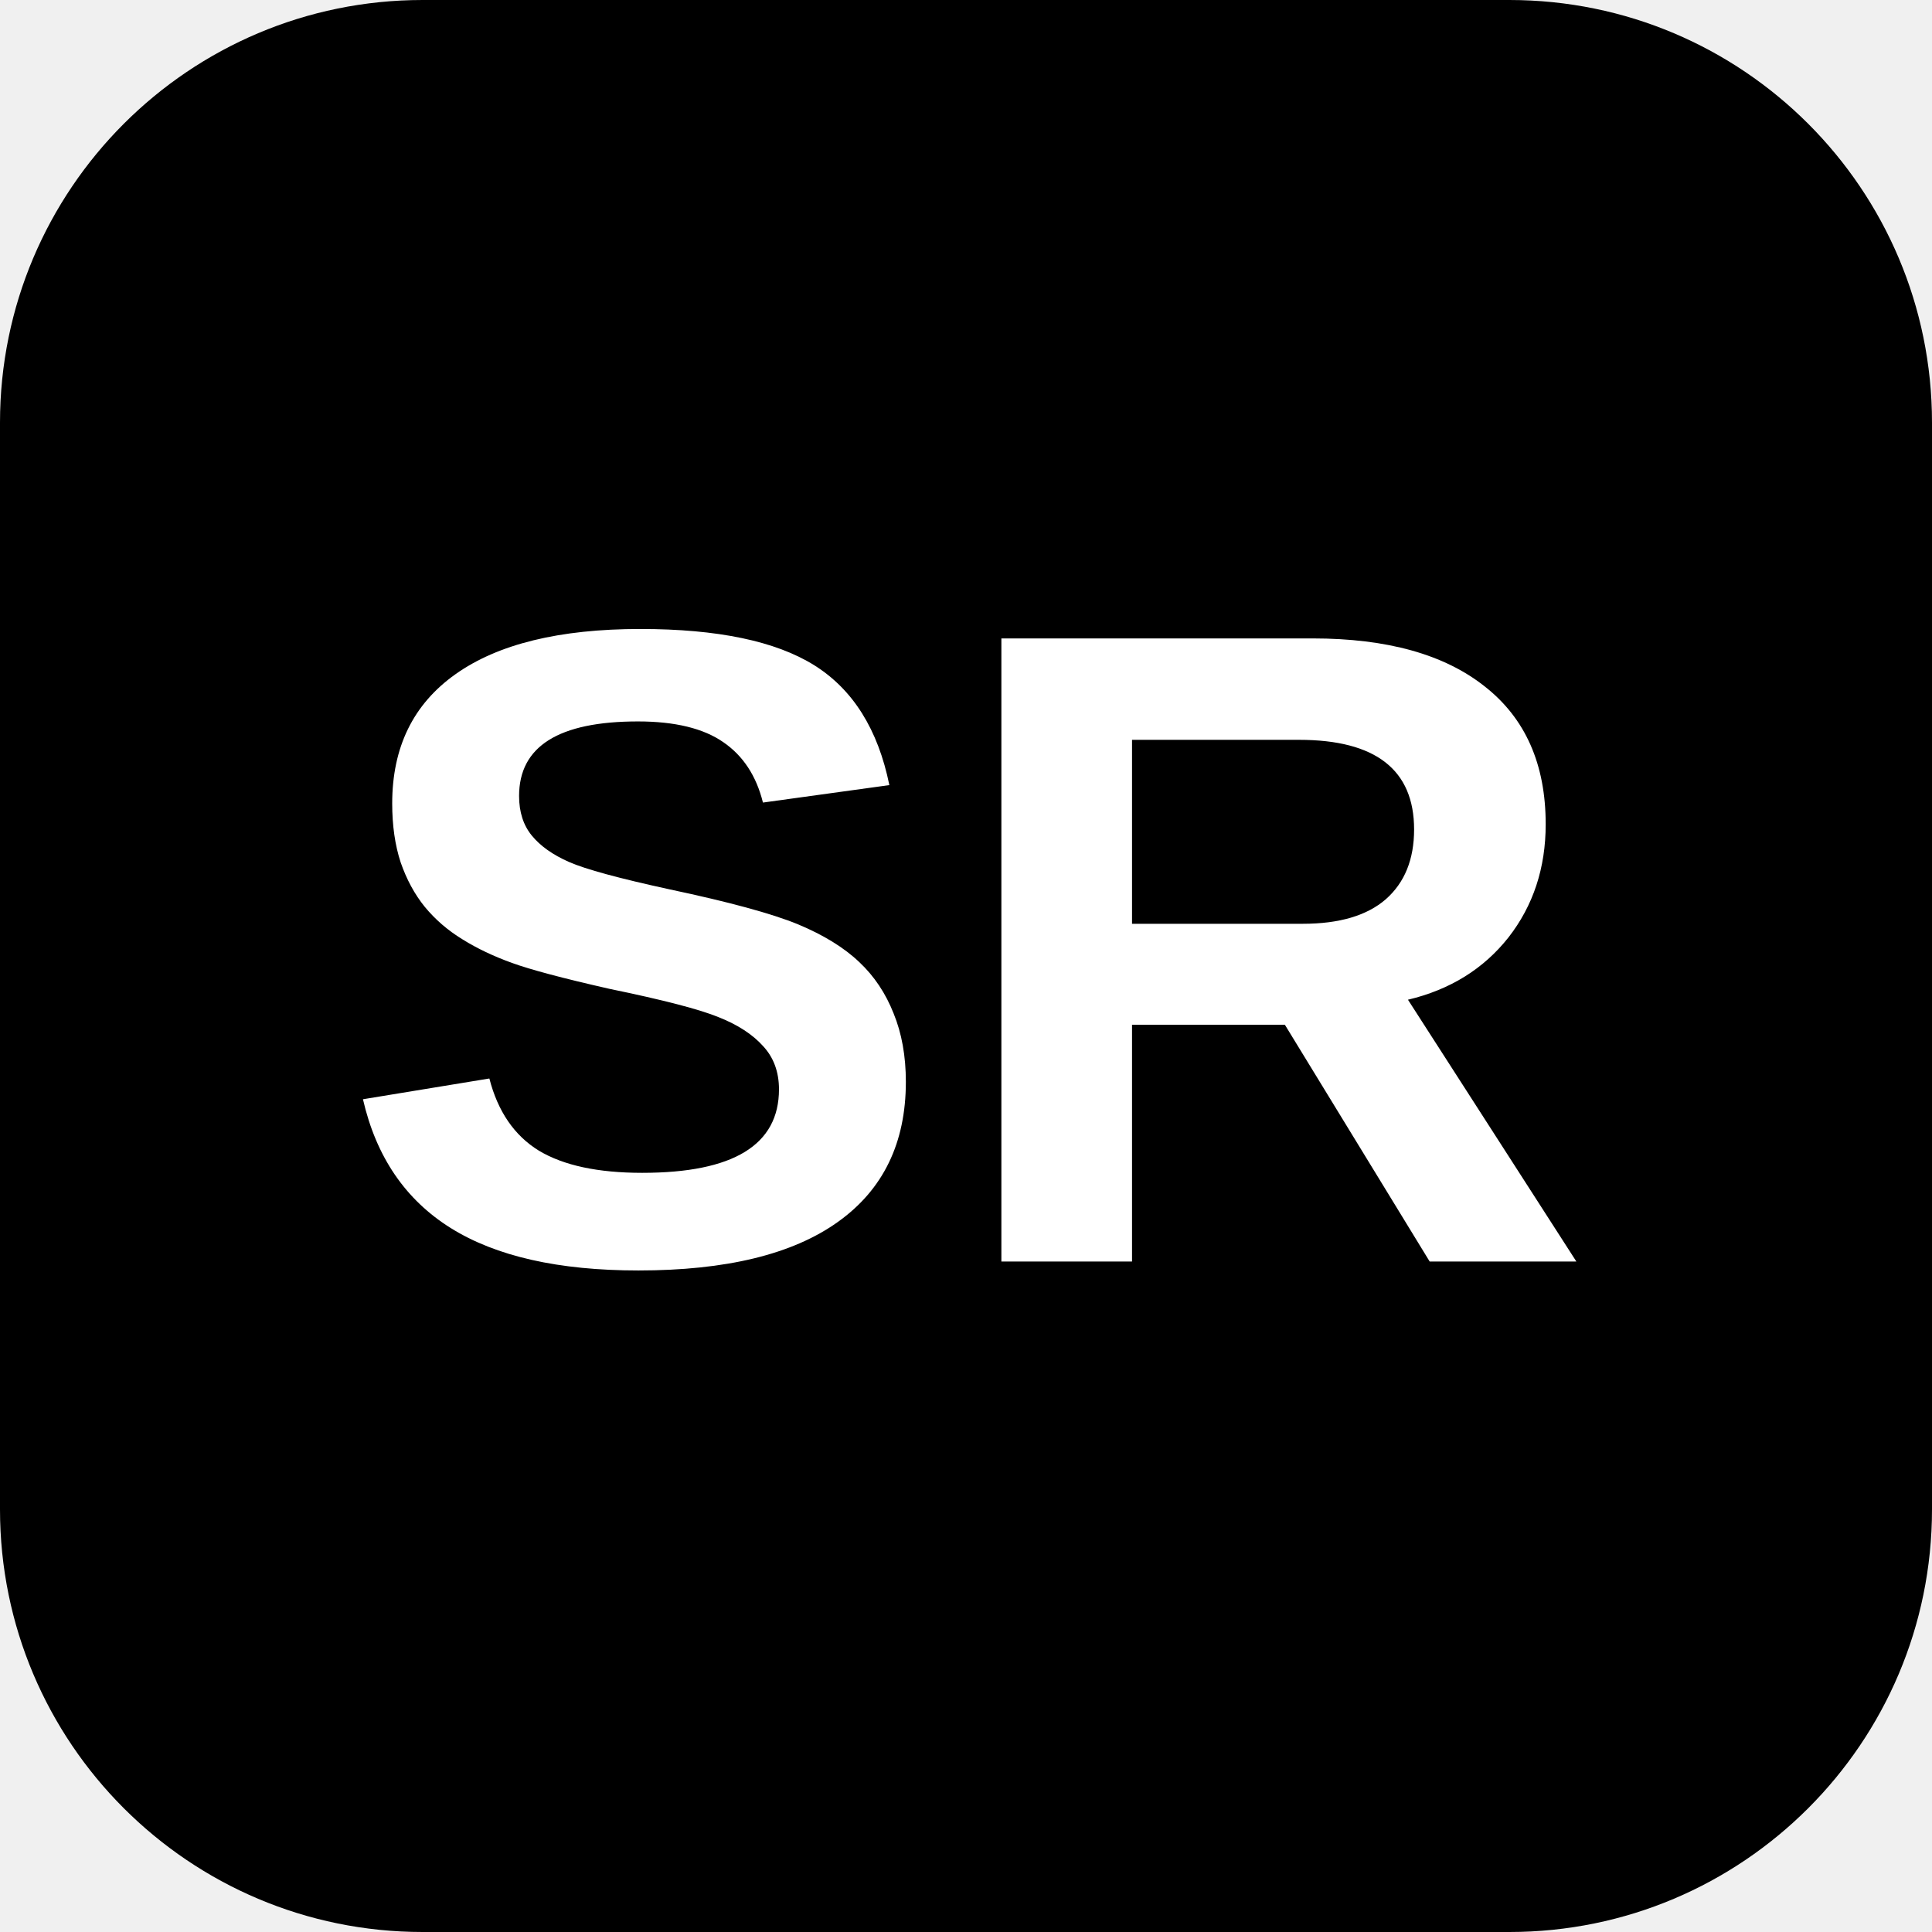
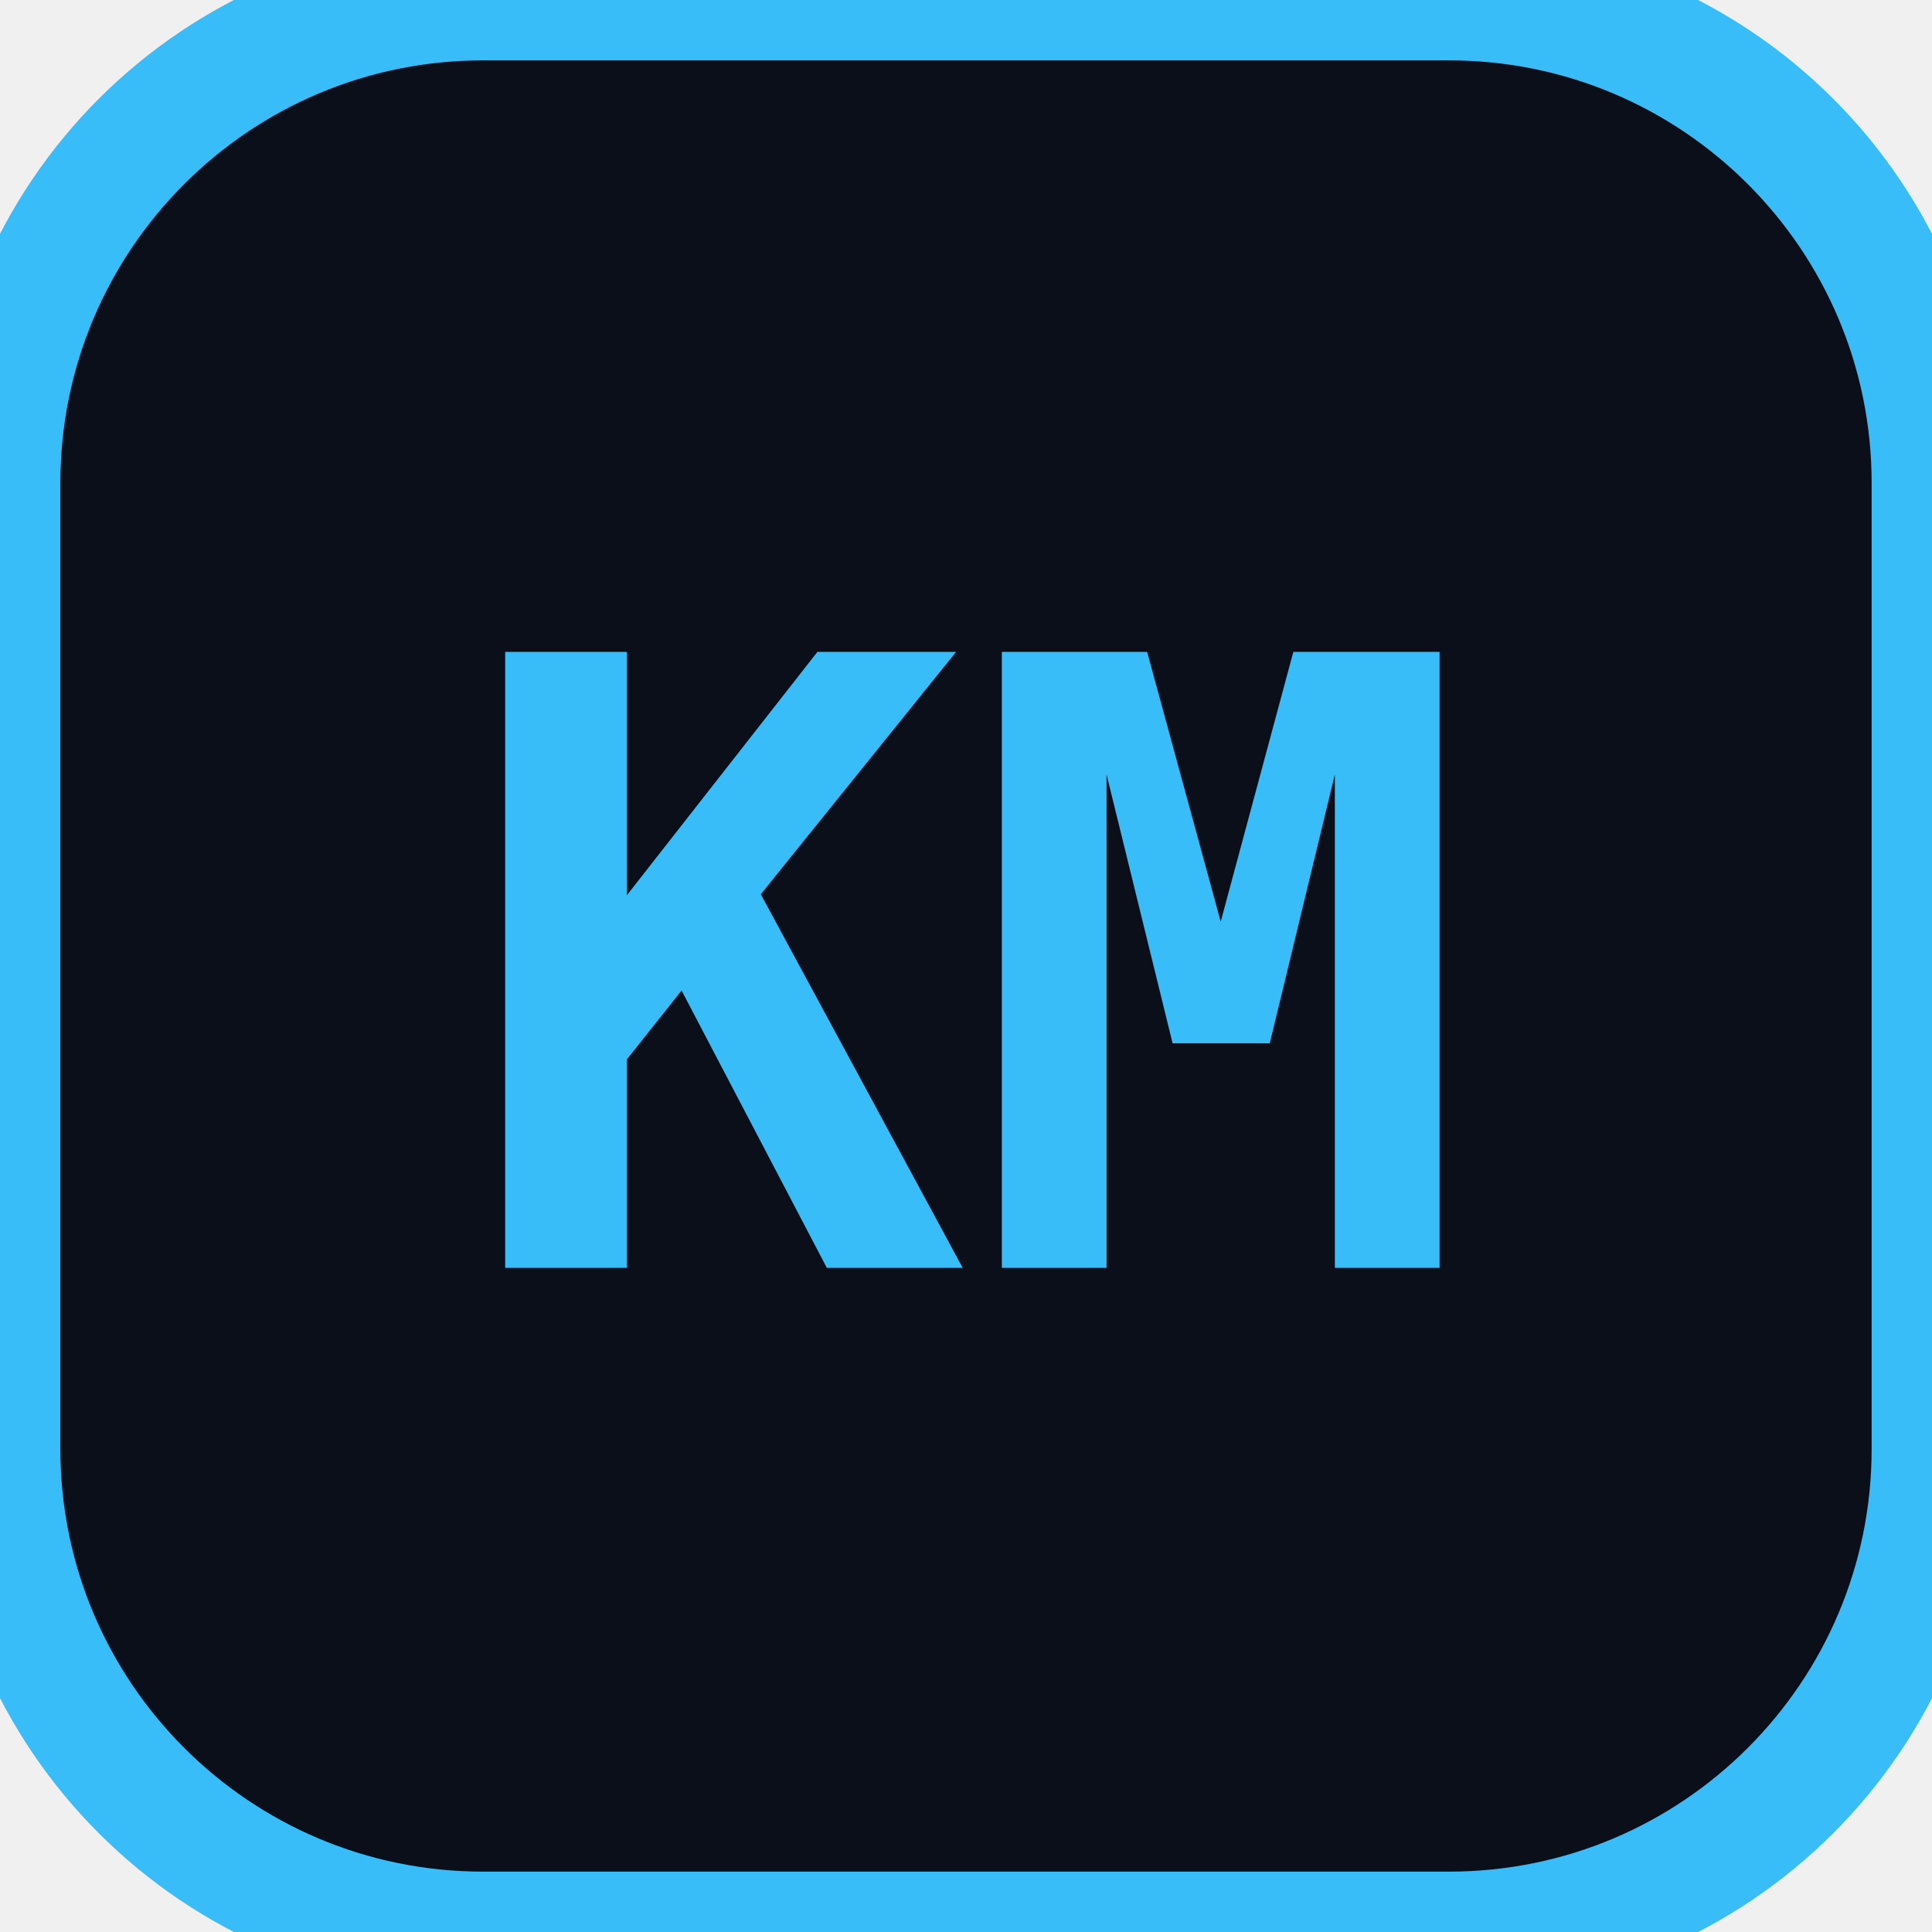
- <svg xmlns="http://www.w3.org/2000/svg" width="64" height="64">
-   <rect width="64" height="64" rx="14" fill="#000000" />
-   <text x="50%" y="52%" text-anchor="middle" fill="#ffffff" font-size="30" font-family="Arial, Helvetica, sans-serif" font-weight="bold" dominant-baseline="middle">
-     SR
-   </text>
+ <svg xmlns="http://www.w3.org/2000/svg" viewBox="0 0 32 32">
+   <rect width="32" height="32" rx="8" fill="#0b0f19" stroke="#38bdf8" stroke-width="2" />
+   <text x="16" y="21" font-family="monospace" font-size="14" font-weight="bold" fill="#38bdf8" text-anchor="middle">KM</text>
</svg>
